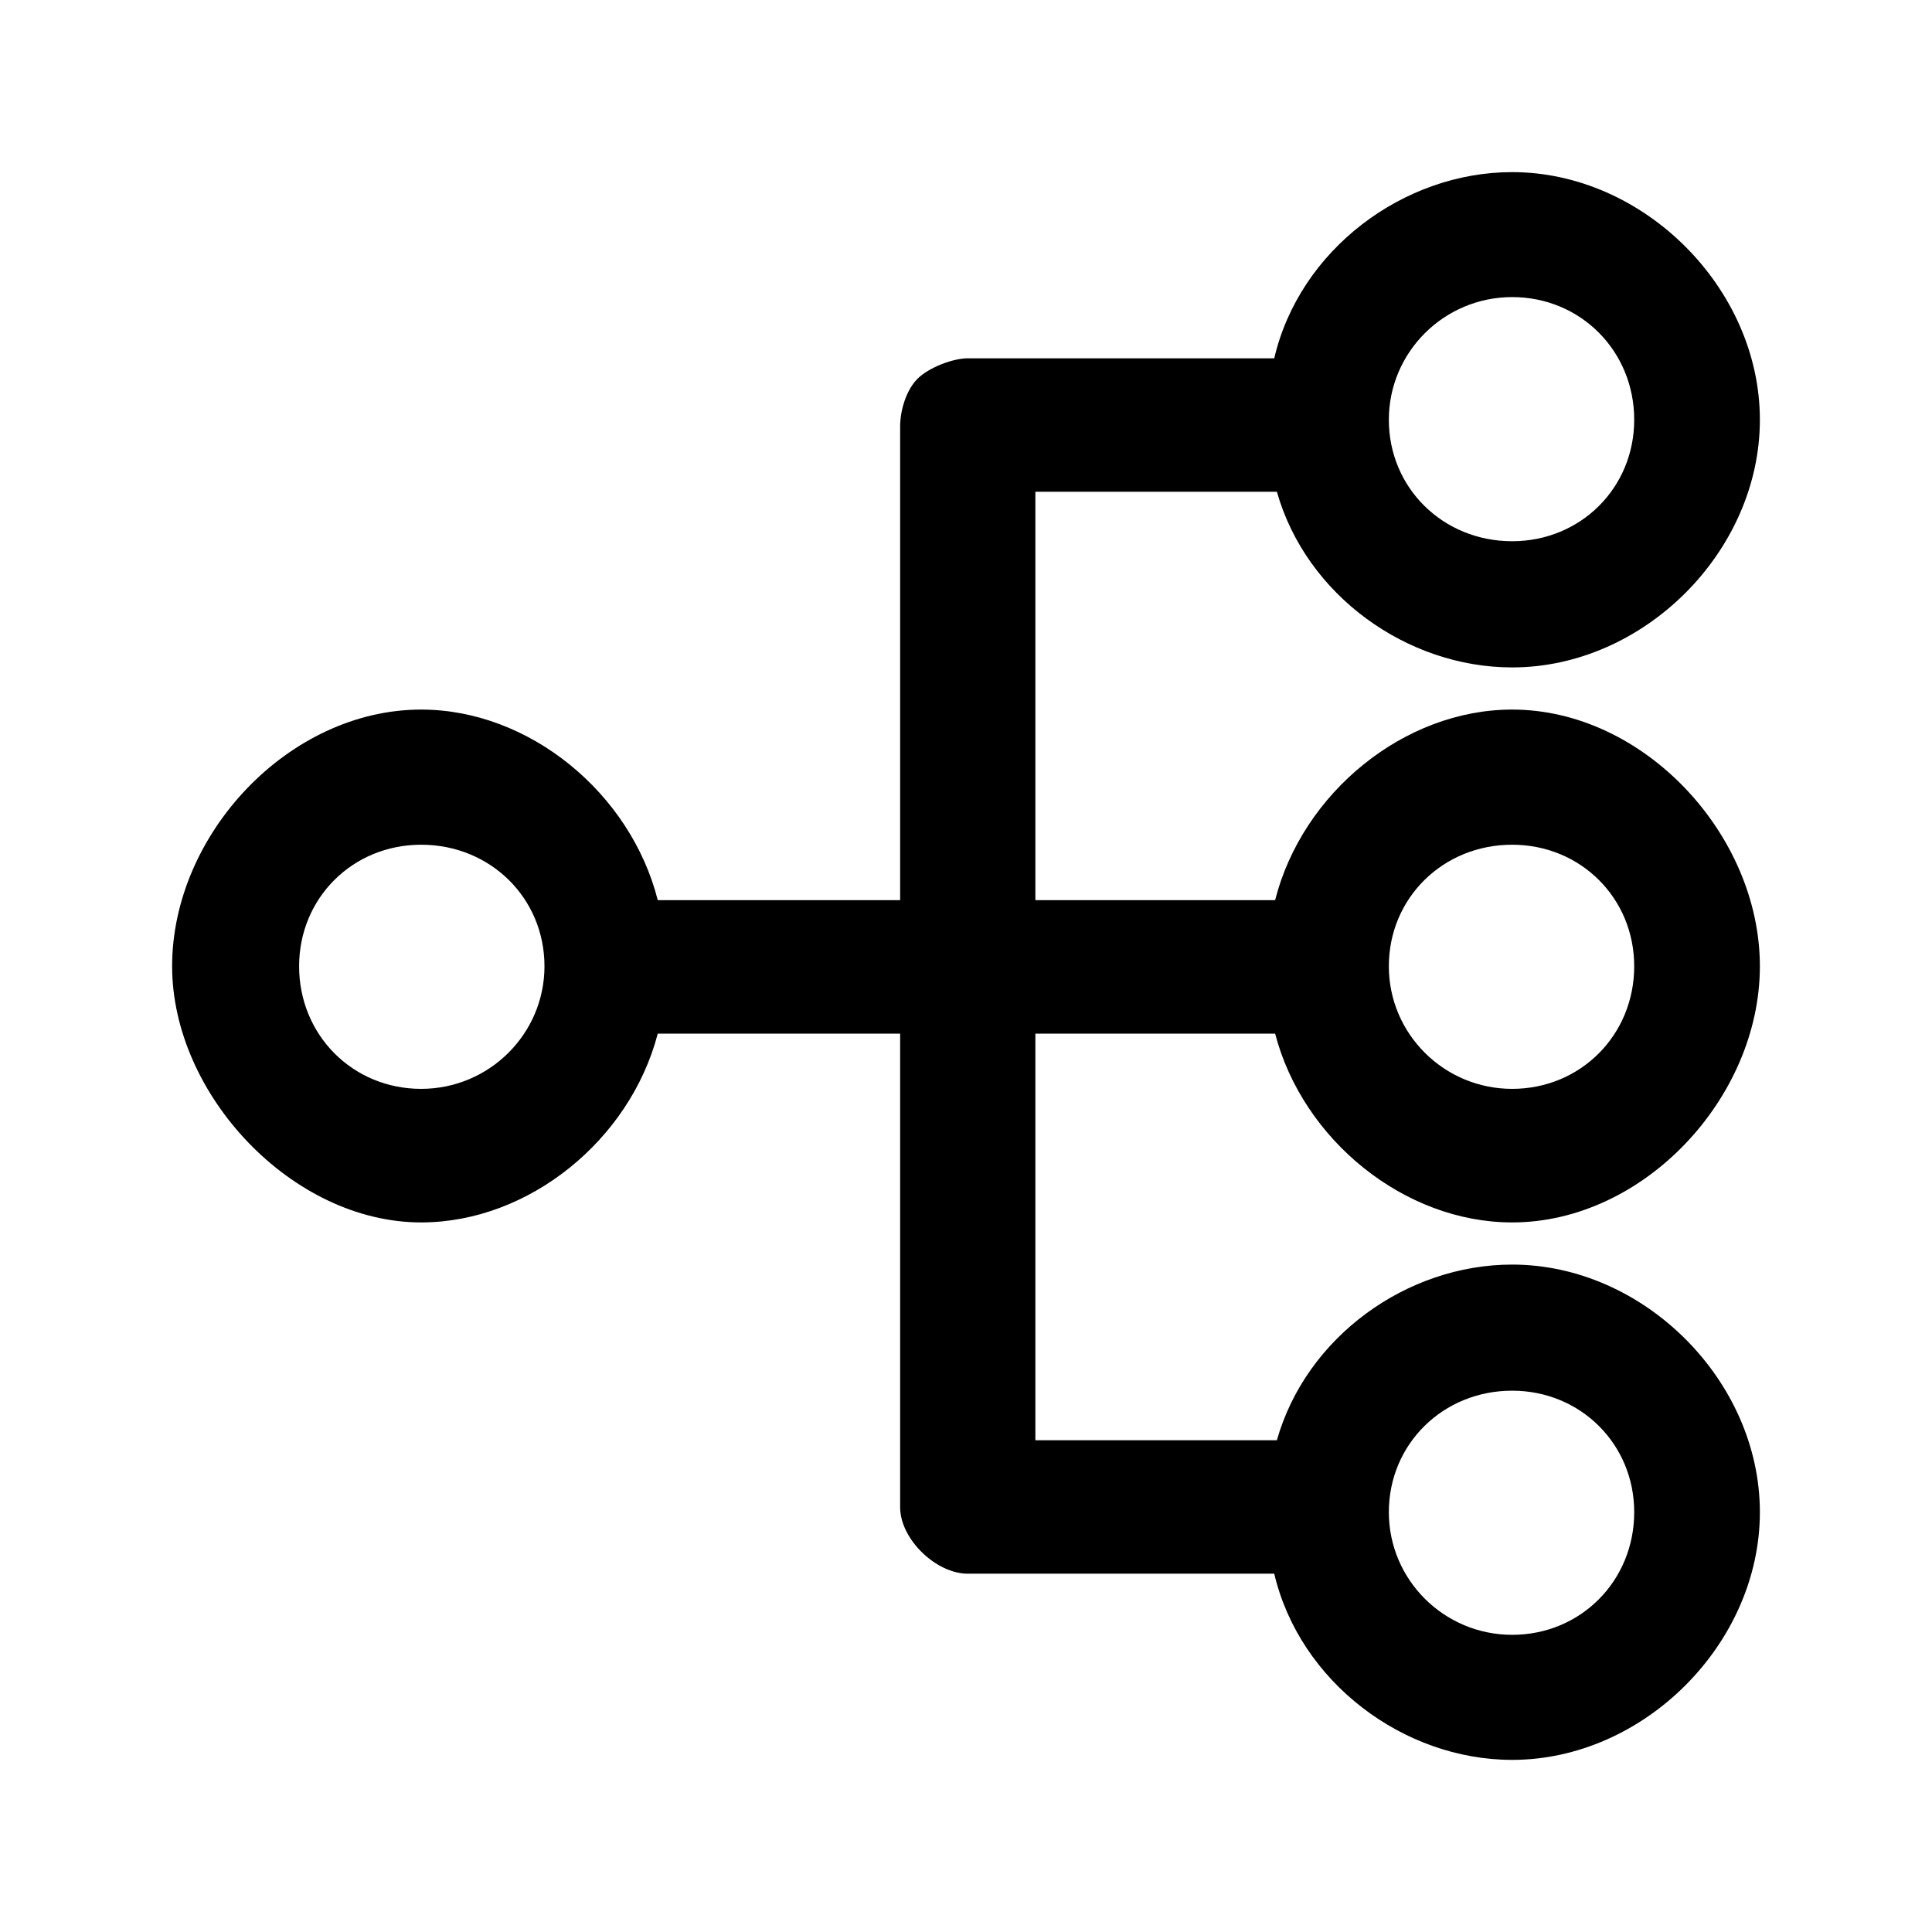
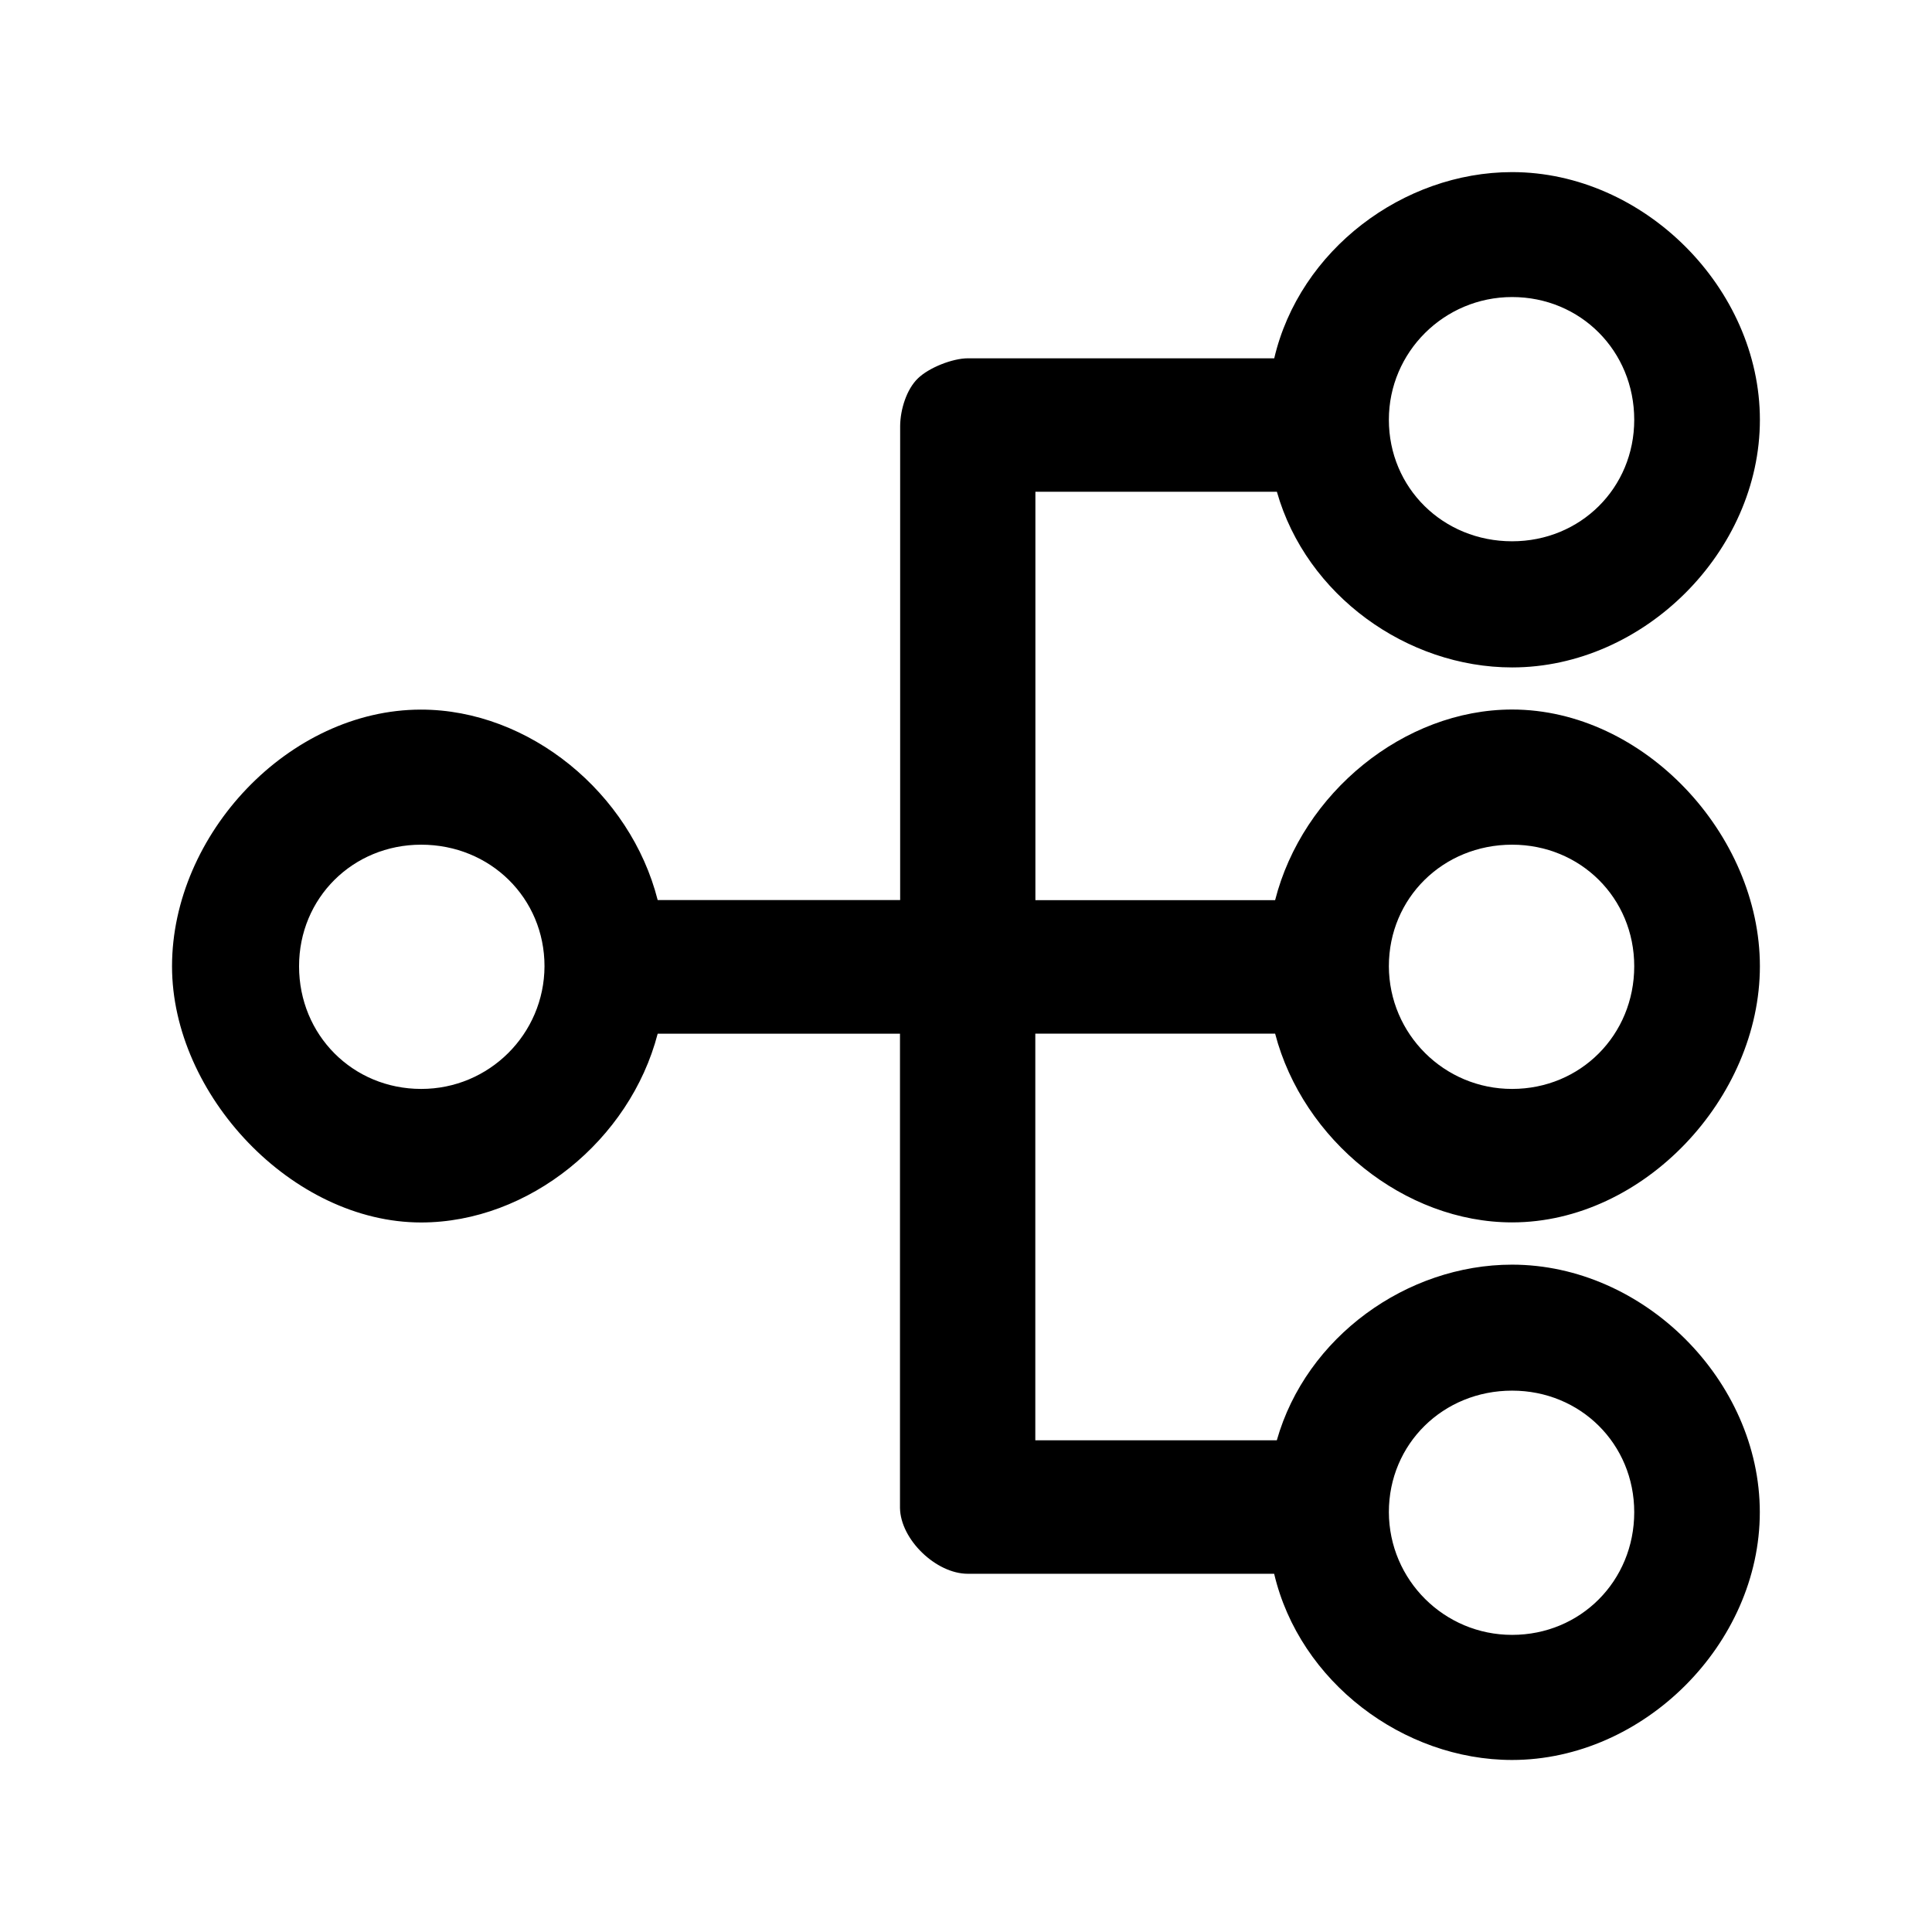
- <svg xmlns="http://www.w3.org/2000/svg" width="22" height="22" viewBox="0 0 22 22">
-   <path fill-rule="evenodd" clip-rule="evenodd" d="M17.219 15.836C17.998 15.836 18.609 16.444 18.609 17.219C18.609 18.003 17.998 18.616 17.219 18.616C16.444 18.616 15.815 17.99 15.815 17.219C15.815 16.444 16.432 15.836 17.219 15.836ZM4.796 12.399C4.016 12.399 3.406 11.786 3.406 11.003C3.406 10.226 4.016 9.619 4.796 9.619C5.583 9.619 6.2 10.226 6.2 11.003C6.2 11.773 5.57 12.399 4.796 12.399ZM17.219 3.383C17.998 3.383 18.609 3.997 18.609 4.78C18.609 5.556 17.998 6.163 17.219 6.163C16.432 6.163 15.815 5.556 15.815 4.78C15.815 4.01 16.444 3.383 17.219 3.383ZM17.219 9.619C17.998 9.619 18.609 10.226 18.609 11.003C18.609 11.786 17.998 12.399 17.219 12.399C16.444 12.399 15.815 11.773 15.815 11.003C15.815 10.226 16.432 9.619 17.219 9.619ZM14.52 11.77C14.836 12.982 15.994 13.92 17.219 13.92C18.718 13.92 20.04 12.501 20.04 11.003C20.04 9.503 18.718 8.08 17.219 8.08C15.988 8.08 14.83 9.029 14.52 10.25H11.79V5.6H14.54C14.875 6.779 16.022 7.6 17.219 7.6C18.718 7.6 20.04 6.28 20.04 4.78C20.04 3.282 18.718 1.96 17.219 1.96C15.978 1.96 14.798 2.846 14.51 4.08H11.022C10.846 4.08 10.577 4.187 10.452 4.309C10.324 4.433 10.252 4.662 10.25 4.85V10.25H7.49C7.18 9.029 6.026 8.08 4.796 8.08C3.289 8.08 1.96 9.5 1.96 11.003C1.96 12.465 3.327 13.92 4.796 13.92C6.021 13.92 7.174 12.982 7.49 11.77H10.25V17.171C10.256 17.531 10.66 17.92 11.021 17.92H14.51C14.8 19.151 15.98 20.04 17.219 20.04C18.718 20.04 20.04 18.718 20.04 17.219C20.04 15.72 18.718 14.4 17.219 14.4C16.022 14.4 14.875 15.22 14.54 16.4H11.79V11.77H14.52Z" />
+ <svg width="24" height="24" viewBox="0 0 24 24">
+   <path fill-rule="evenodd" d="M18.784 17.275c.85 0 1.517.663 1.517 1.51 0 .854-.667 1.524-1.517 1.524a1.53 1.53 0 0 1-1.531-1.525c0-.846.673-1.509 1.531-1.509ZM5.232 13.527c-.85 0-1.517-.67-1.517-1.524 0-.847.667-1.51 1.517-1.51.859 0 1.532.663 1.532 1.51a1.53 1.53 0 0 1-1.532 1.524ZM18.784 3.69c.85 0 1.517.67 1.517 1.525 0 .846-.667 1.509-1.517 1.509-.858 0-1.531-.663-1.531-1.51 0-.84.686-1.524 1.531-1.524Zm0 6.803c.85 0 1.517.663 1.517 1.51 0 .854-.667 1.524-1.517 1.524a1.529 1.529 0 0 1-1.531-1.524c0-.847.673-1.51 1.531-1.51ZM15.84 12.84c.345 1.323 1.608 2.345 2.944 2.345 1.636 0 3.078-1.547 3.078-3.182 0-1.636-1.442-3.189-3.078-3.189-1.343 0-2.605 1.036-2.944 2.368h-2.978V6.109h3c.365 1.286 1.617 2.182 2.922 2.182 1.636 0 3.078-1.44 3.078-3.076 0-1.635-1.442-3.077-3.078-3.077-1.353 0-2.64.967-2.955 2.313h-3.805c-.192 0-.486.117-.622.25-.14.135-.218.385-.22.59v5.89H8.17C7.832 9.85 6.574 8.815 5.23 8.815c-1.642 0-3.093 1.55-3.093 3.189 0 1.595 1.492 3.182 3.094 3.182 1.337 0 2.595-1.022 2.939-2.345h3.01v5.892c.007.393.449.817.842.817h3.806c.316 1.343 1.604 2.313 2.955 2.313 1.636 0 3.078-1.443 3.078-3.078 0-1.635-1.442-3.075-3.078-3.075-1.305 0-2.557.895-2.922 2.182h-3V12.84h2.978Z" />
</svg>
